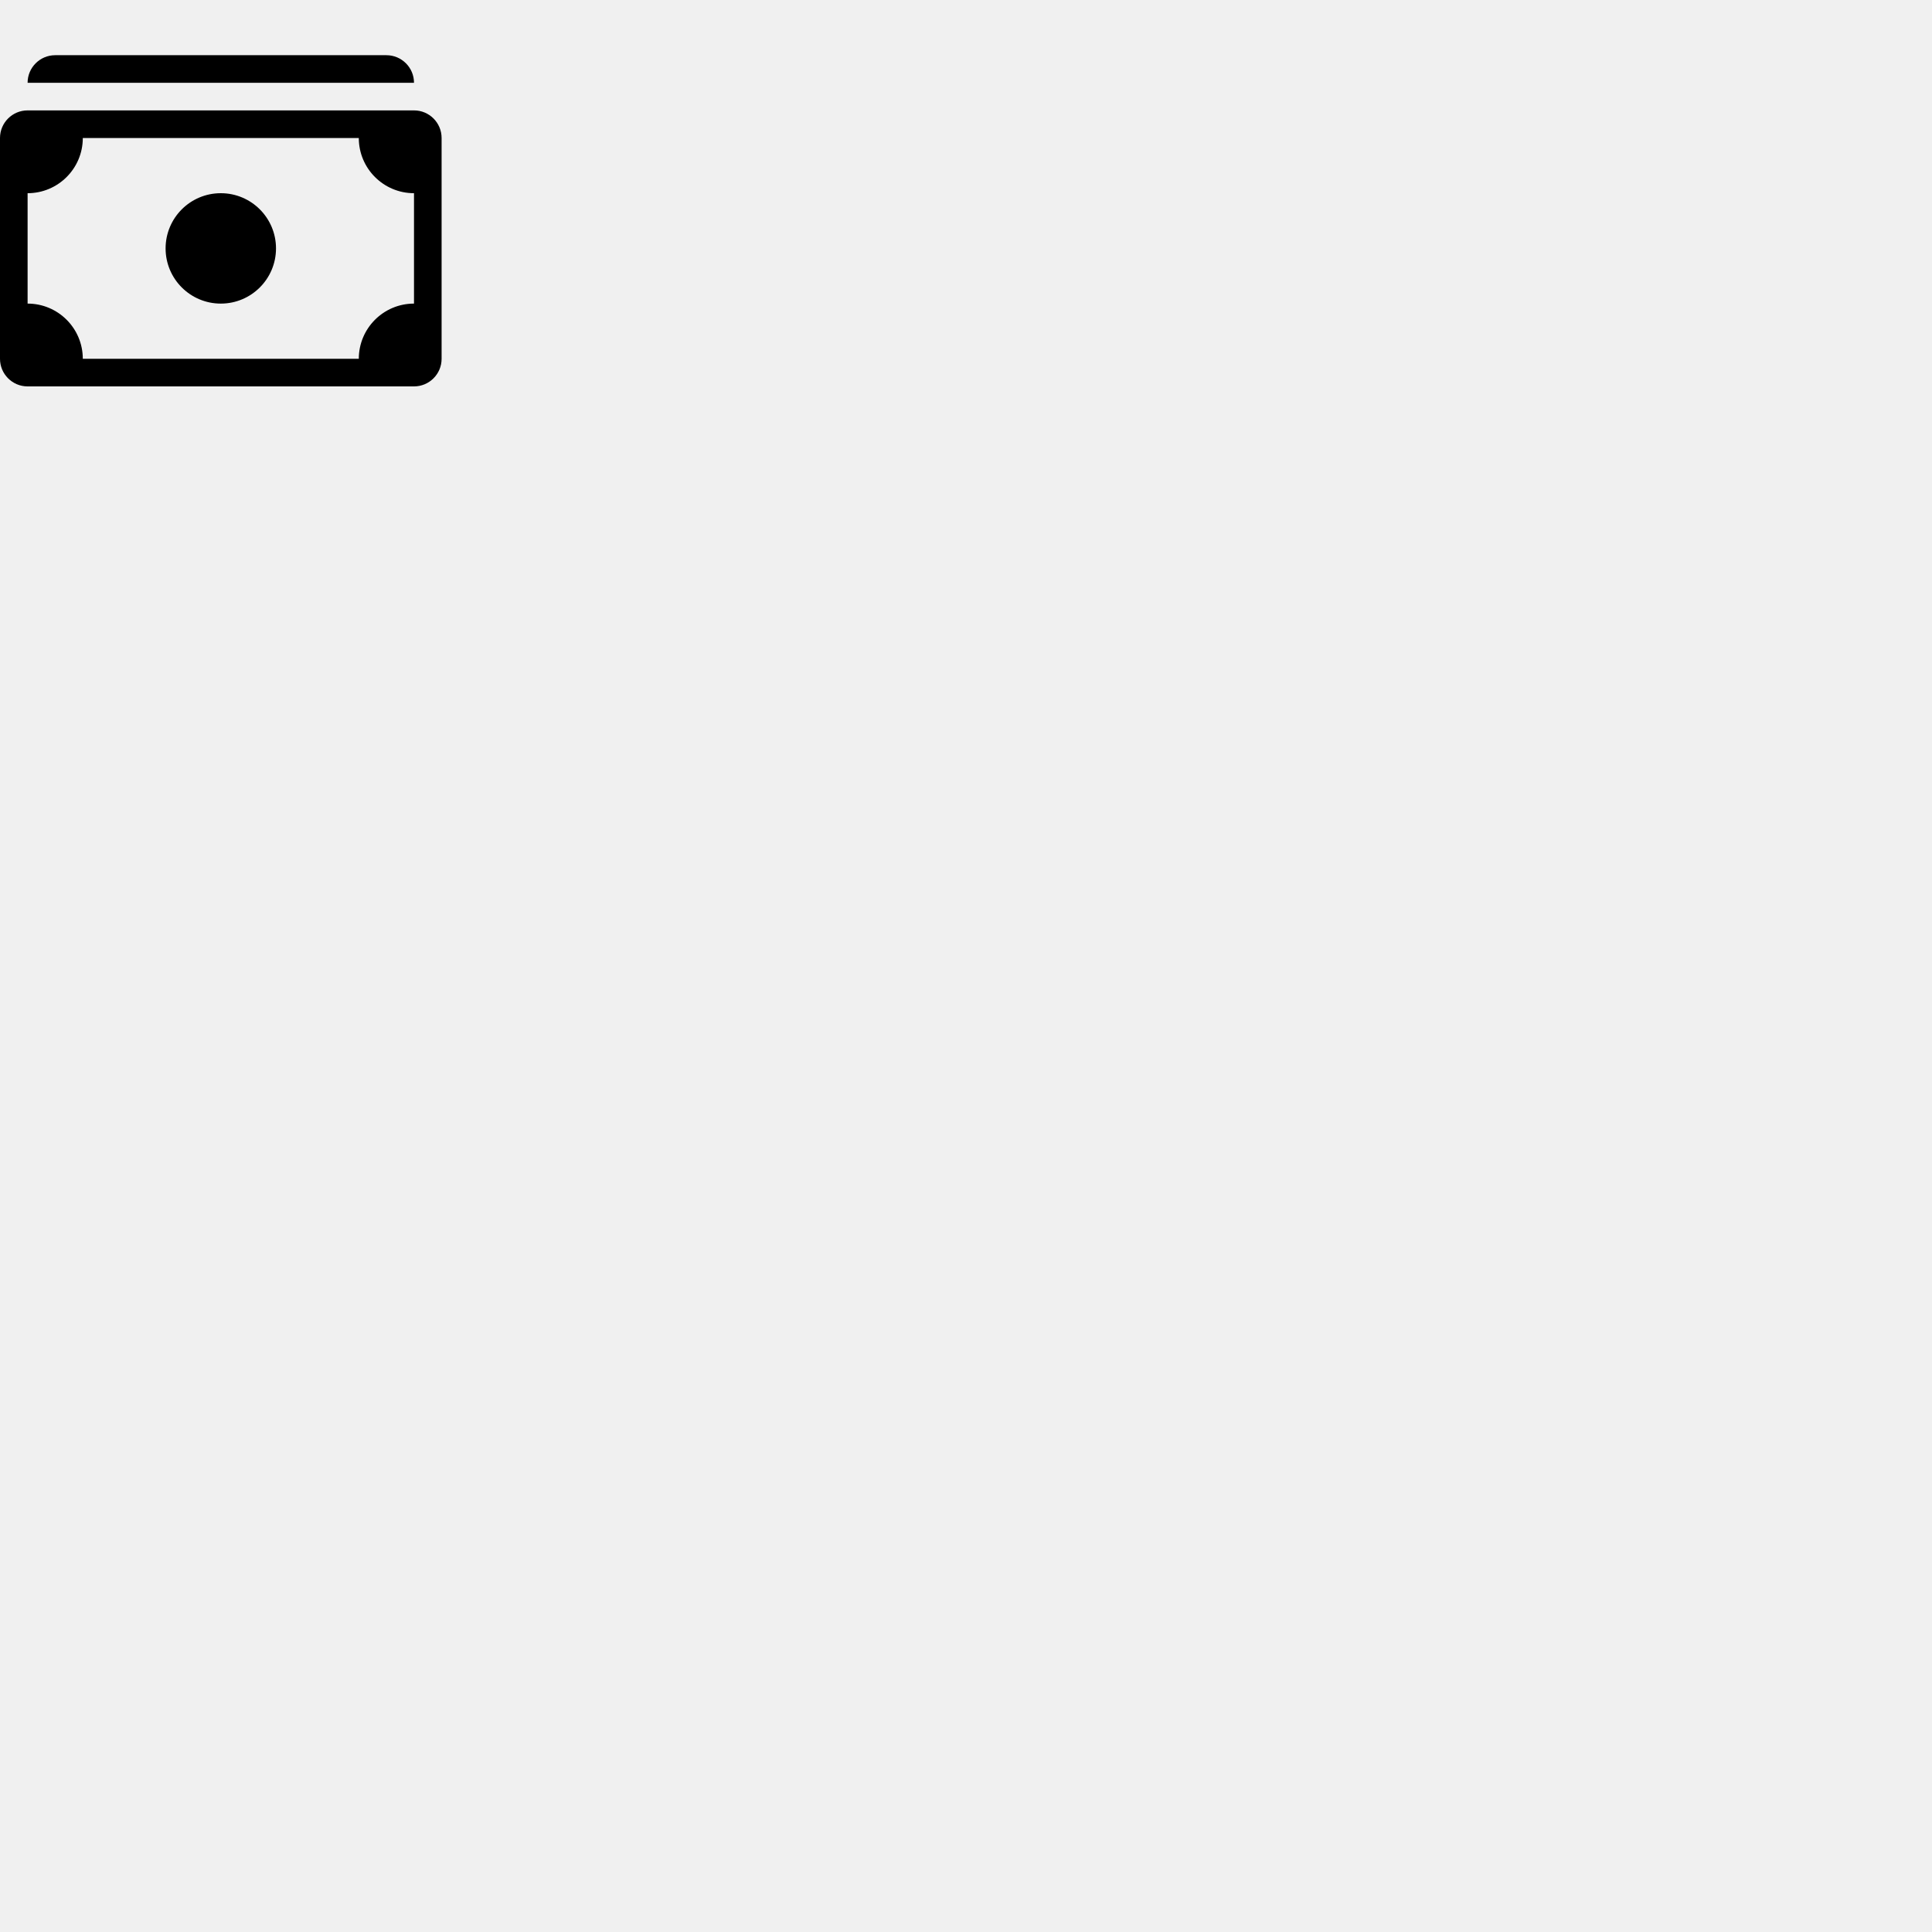
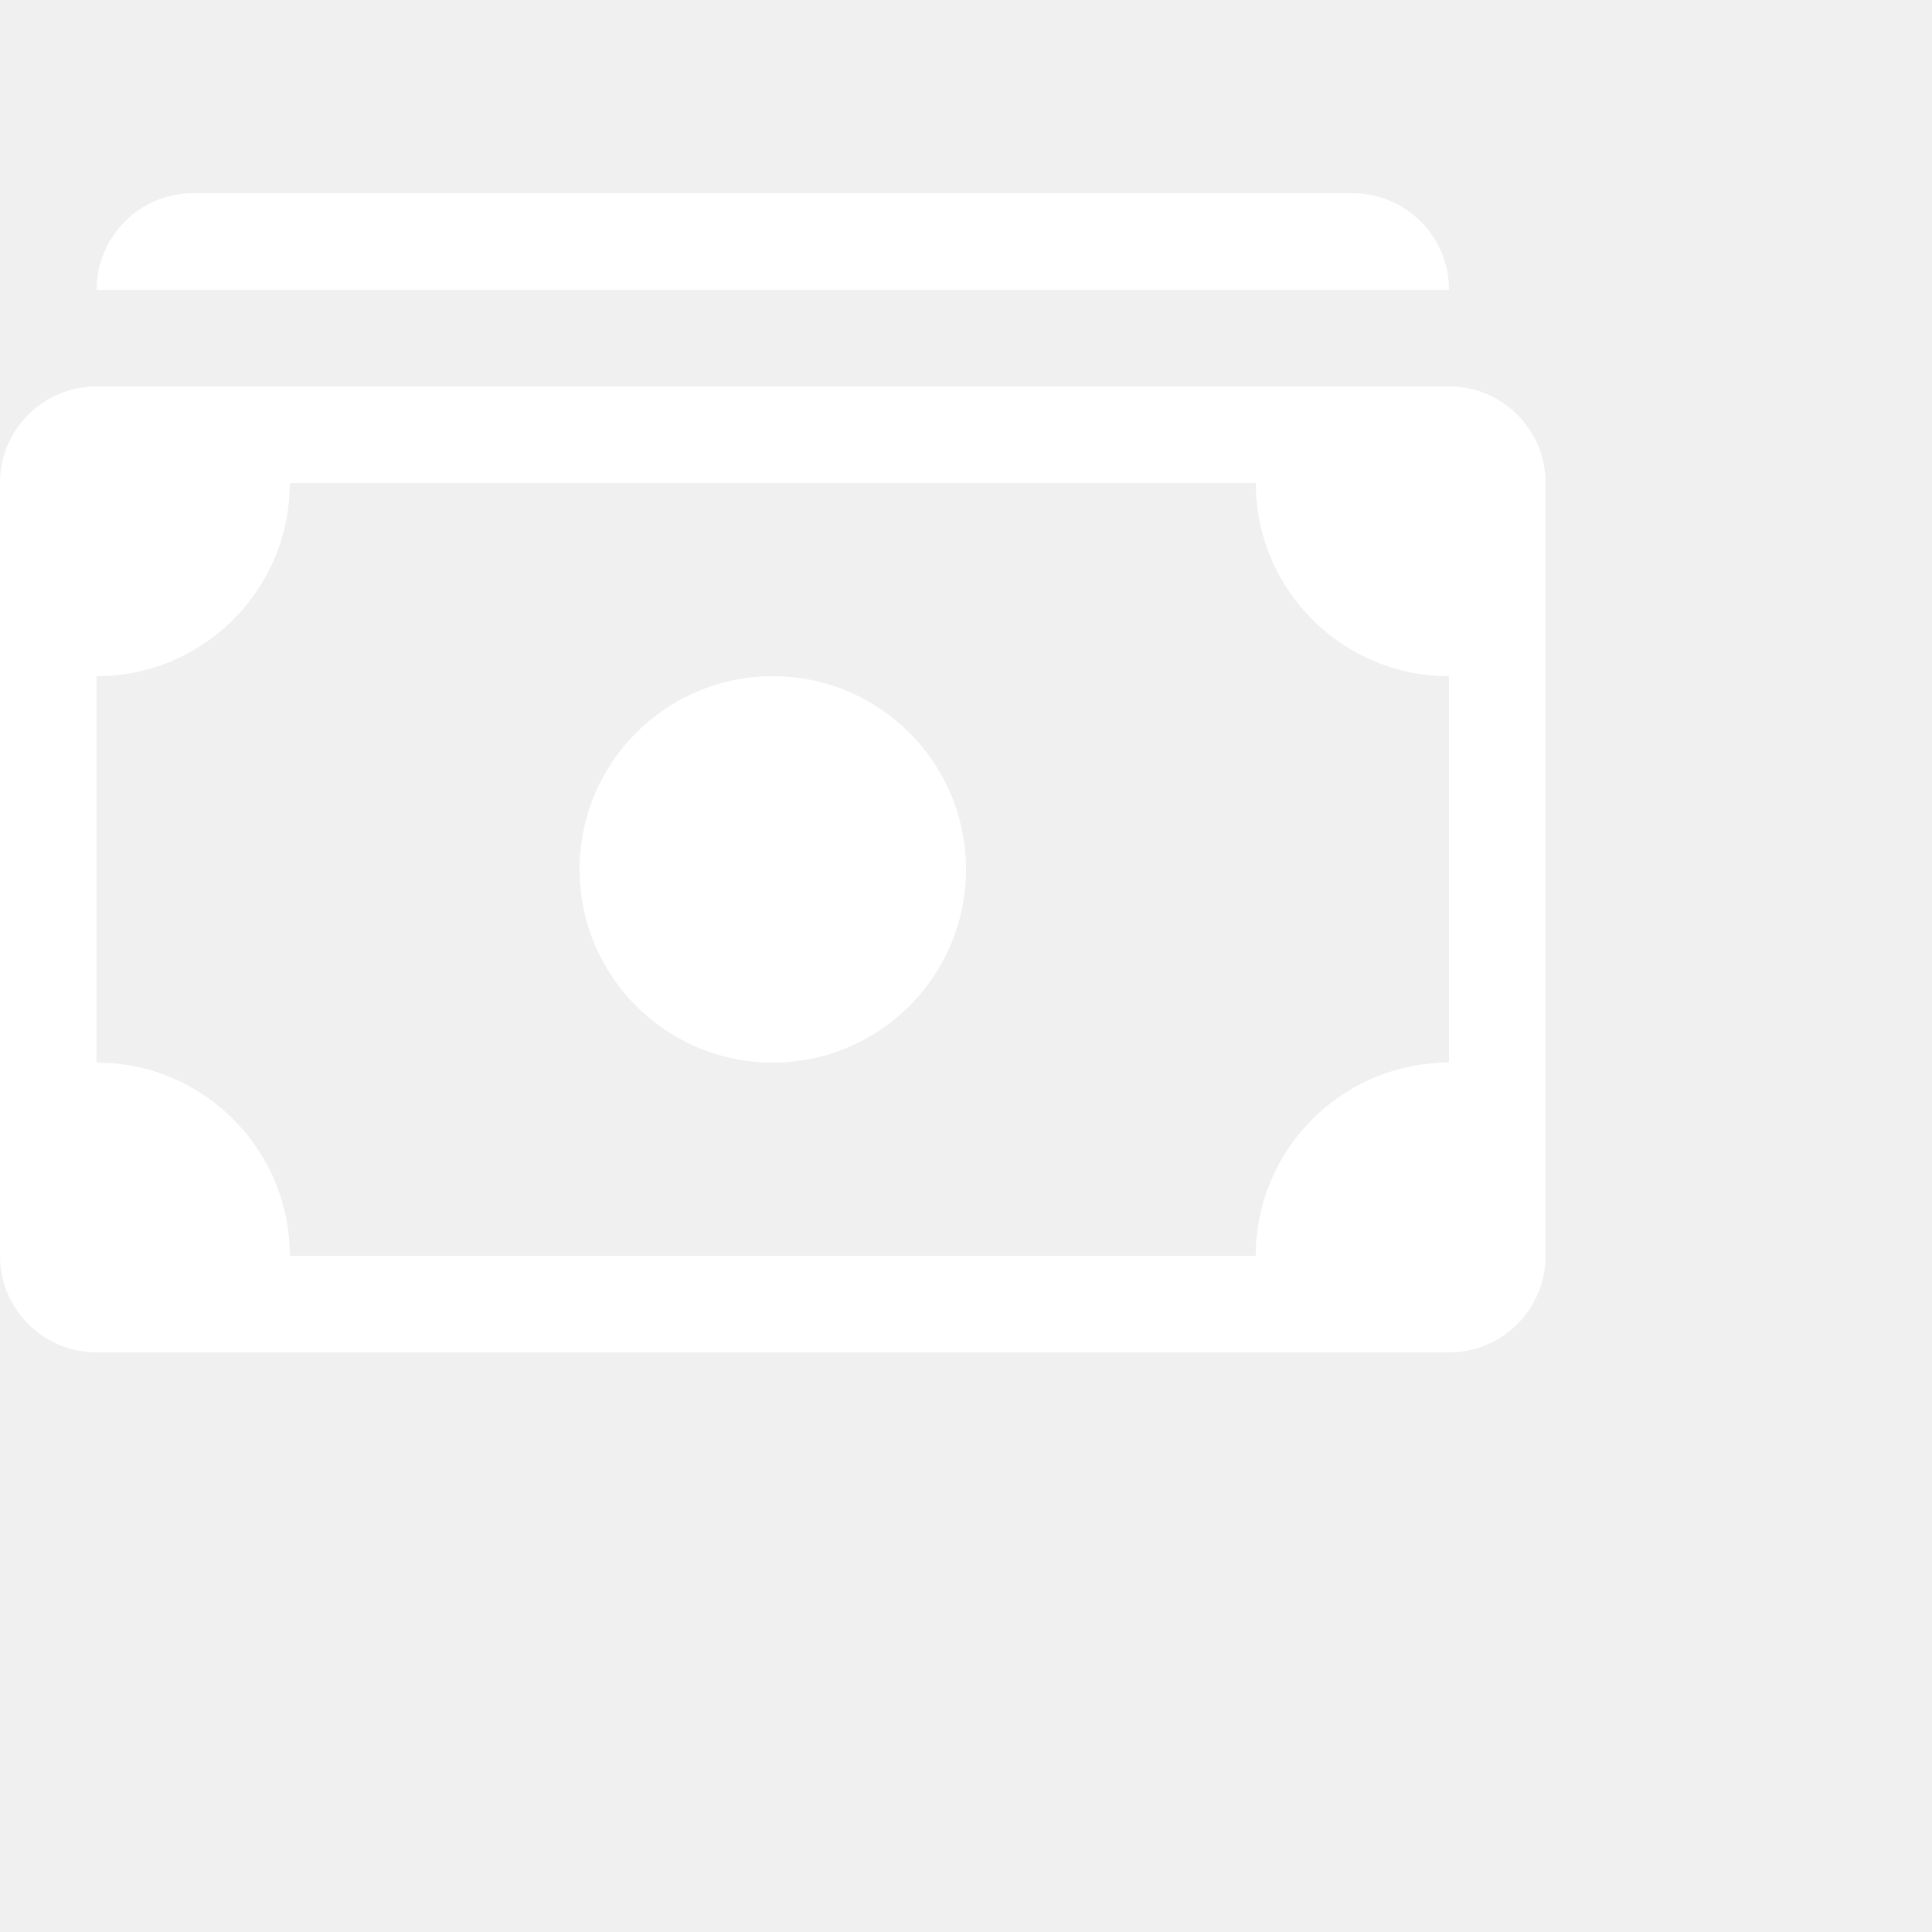
- <svg xmlns="http://www.w3.org/2000/svg" width="70" height="70" fill="currentColor" class="bi bi-cash-stack" viewBox="0 0 70 70">
-   <path d="M1 3a1 1 0 0 1 1-1h12a1 1 0 0 1 1 1H1zm7 8a2 2 0 1 0 0-4 2 2 0 0 0 0 4z" />
-   <path d="M0 5a1 1 0 0 1 1-1h14a1 1 0 0 1 1 1v8a1 1 0 0 1-1 1H1a1 1 0 0 1-1-1V5zm3 0a2 2 0 0 1-2 2v4a2 2 0 0 1 2 2h10a2 2 0 0 1 2-2V7a2 2 0 0 1-2-2H3z" />
+ <svg xmlns="http://www.w3.org/2000/svg" width="70" height="70" fill="none" viewBox="0 0 20 20">
+   <path d="M1 3a1 1 0 0 1 1-1h12a1 1 0 0 1 1 1H1zm7 8a2 2 0 1 0 0-4 2 2 0 0 0 0 4z" fill="white" />
+   <path d="M0 5a1 1 0 0 1 1-1h14a1 1 0 0 1 1 1v8a1 1 0 0 1-1 1H1a1 1 0 0 1-1-1V5zm3 0a2 2 0 0 1-2 2v4a2 2 0 0 1 2 2h10a2 2 0 0 1 2-2V7a2 2 0 0 1-2-2H3z" fill="white" />
</svg>
